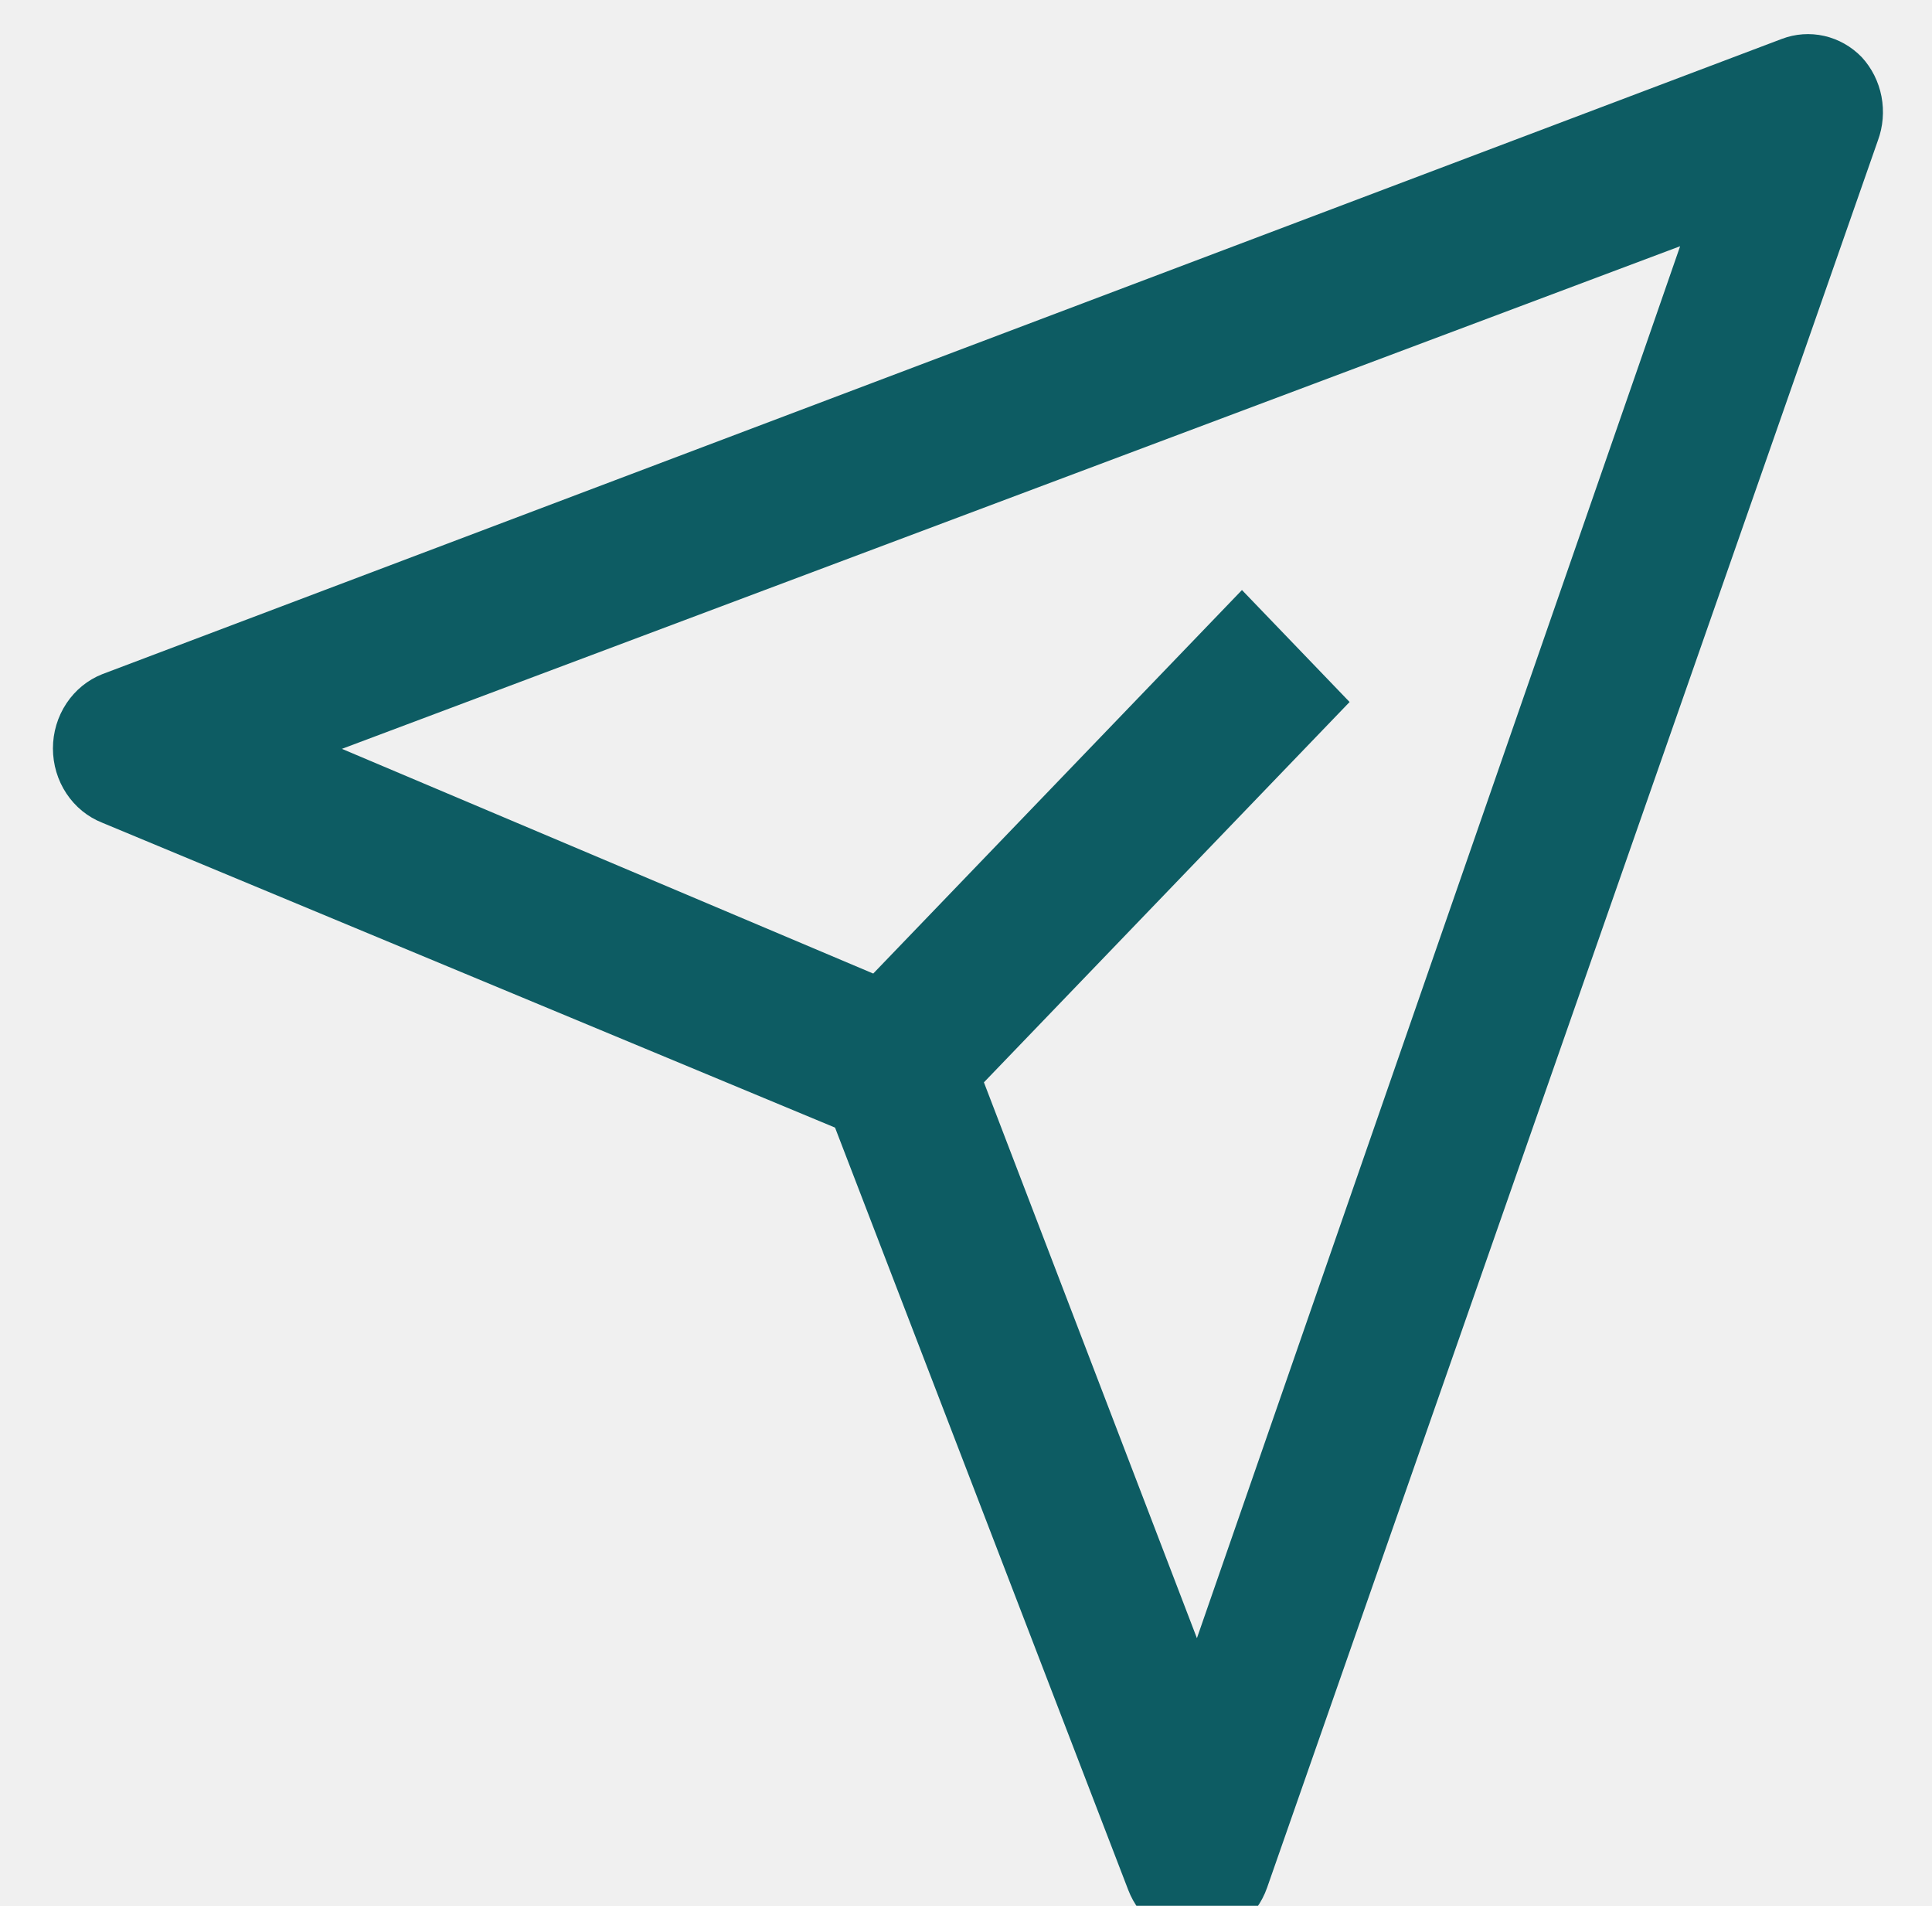
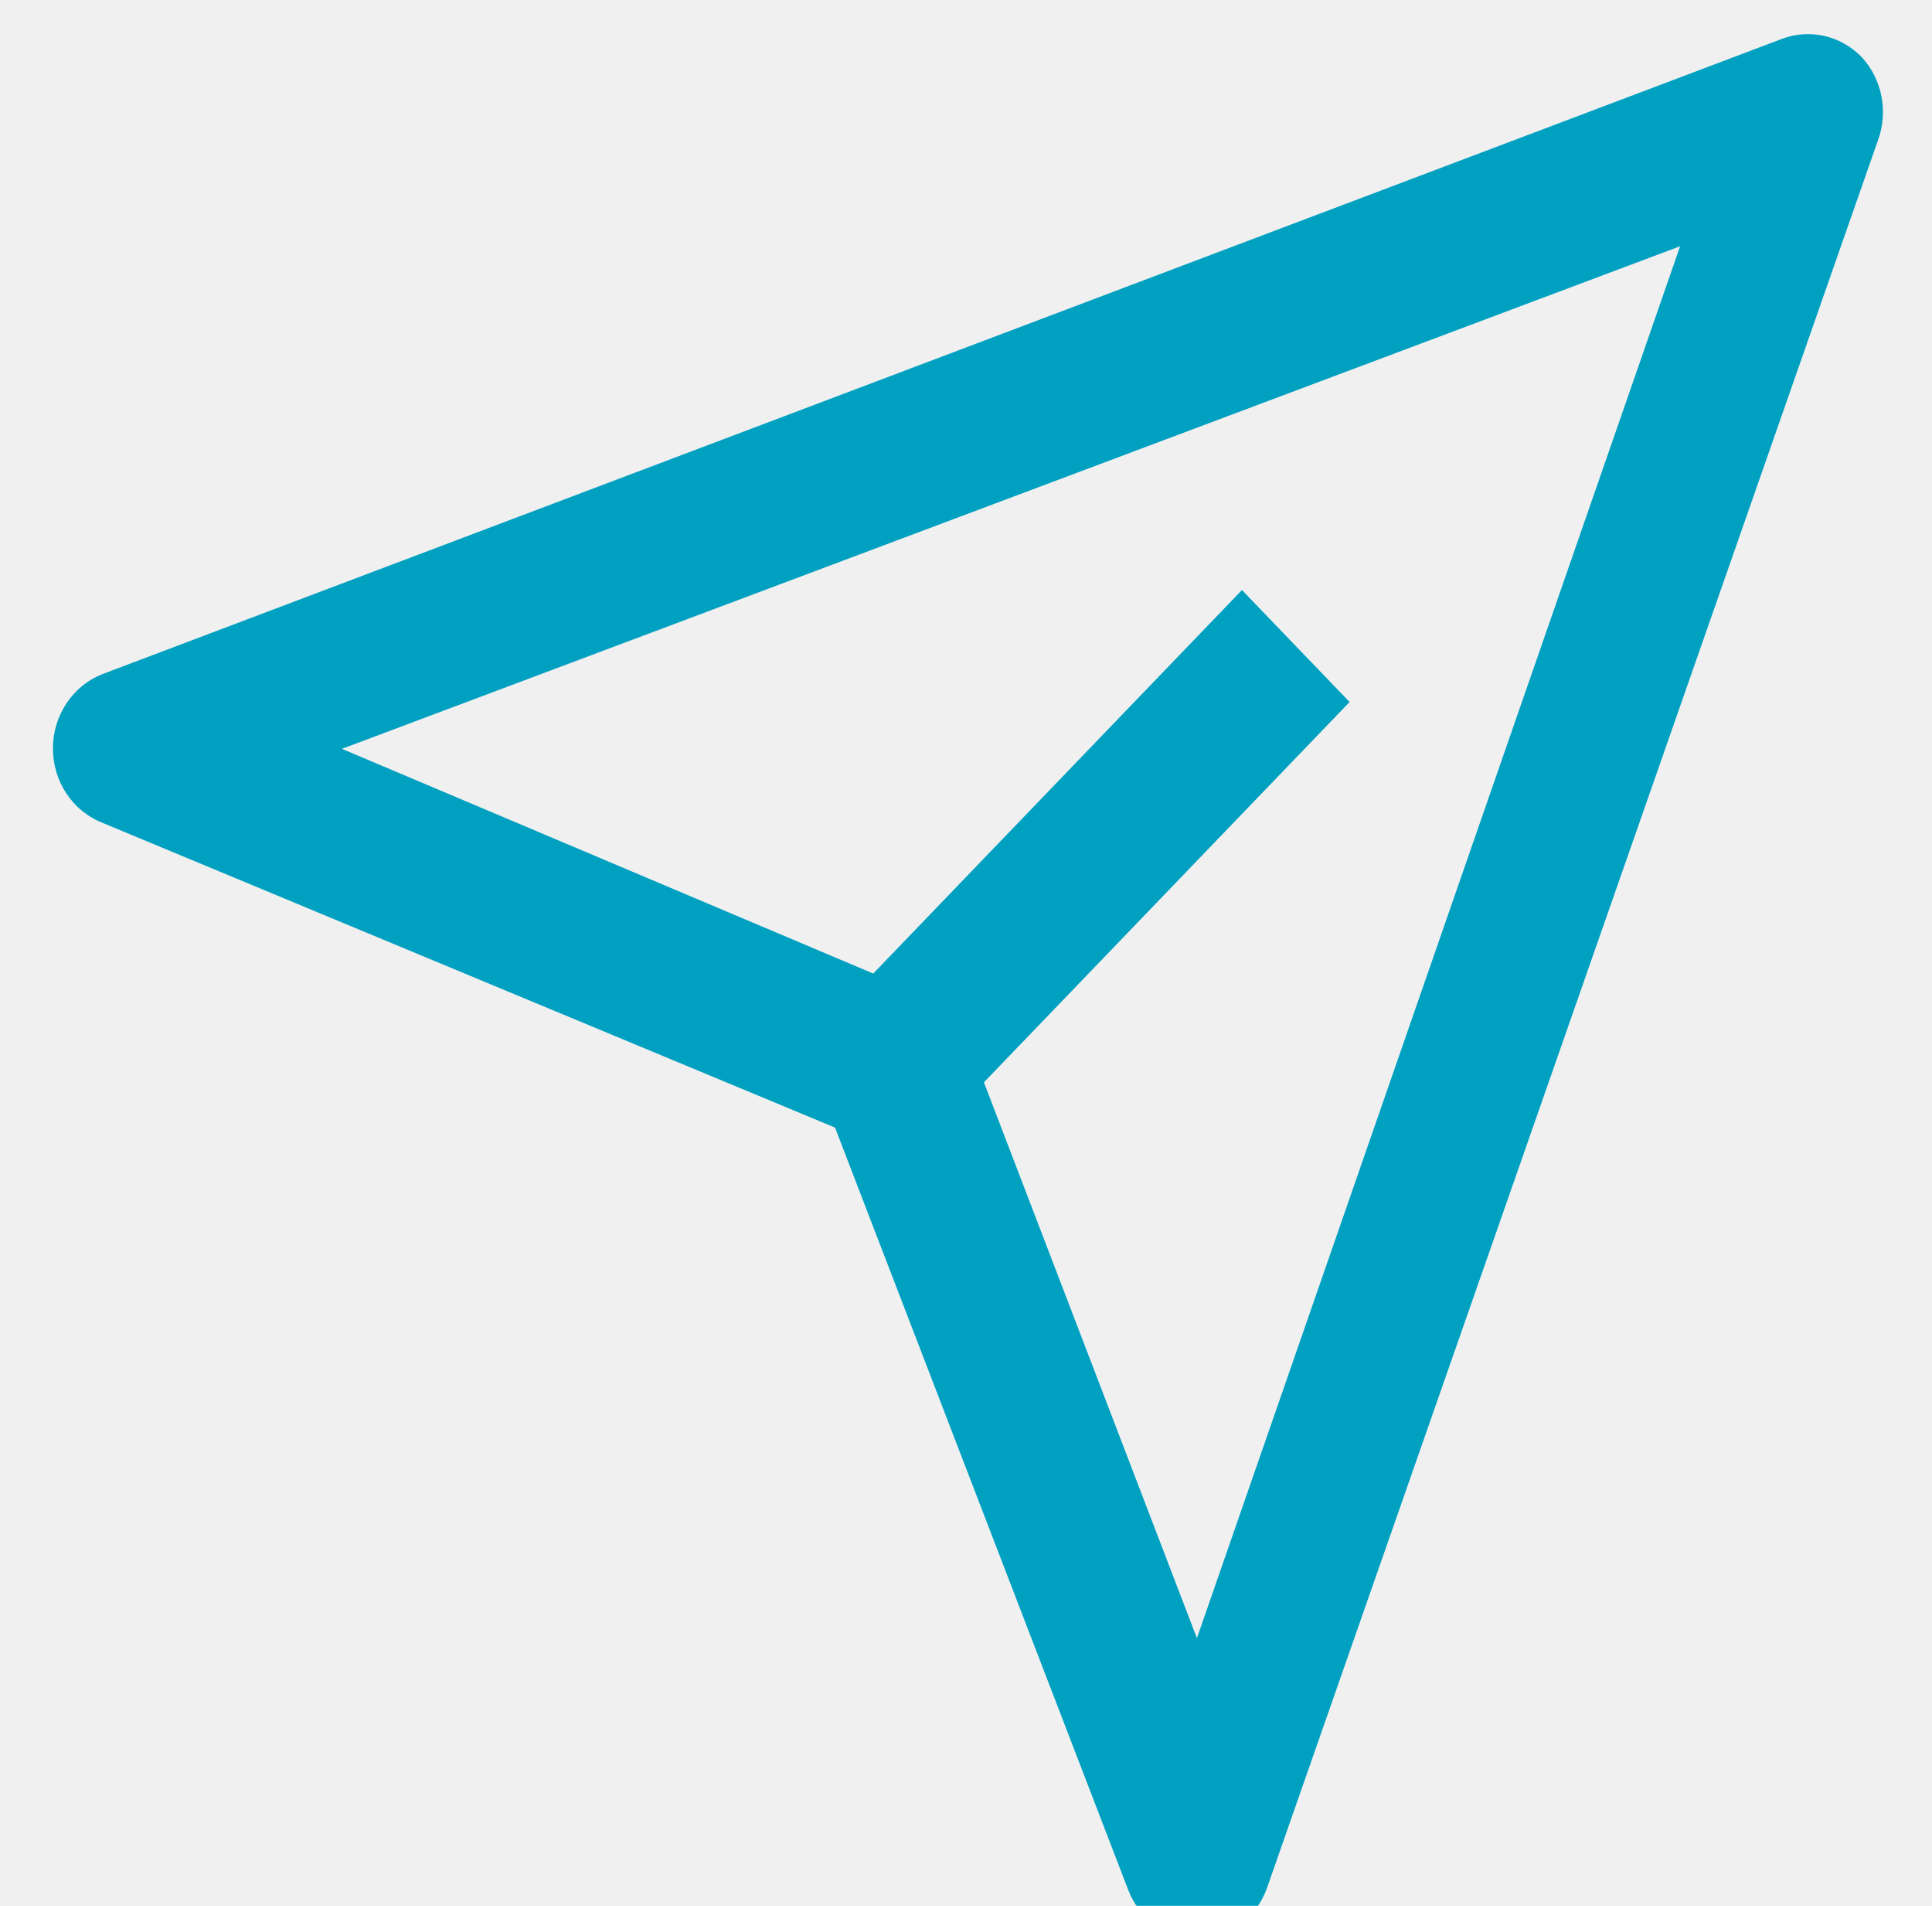
<svg xmlns="http://www.w3.org/2000/svg" width="73" height="72" viewBox="0 0 73 72" fill="none">
  <g clip-path="url(#clip0_964:17616)">
-     <path d="M70.348 2.162C69.959 1.759 69.467 1.48 68.931 1.358C68.394 1.236 67.835 1.275 67.32 1.472L3.861 25.471C3.314 25.687 2.843 26.071 2.511 26.572C2.178 27.073 2 27.667 2 28.276C2 28.884 2.178 29.479 2.511 29.98C2.843 30.481 3.314 30.865 3.861 31.081L31.552 42.6L42.629 71.398C42.837 71.943 43.194 72.412 43.655 72.747C44.116 73.083 44.662 73.271 45.225 73.288C45.808 73.276 46.373 73.08 46.847 72.727C47.321 72.373 47.68 71.879 47.879 71.308L70.954 5.312C71.151 4.781 71.198 4.203 71.091 3.645C70.984 3.088 70.726 2.573 70.348 2.162V2.162ZM45.225 61.889L37.177 40.89L50.994 26.521L46.927 22.291L32.995 36.78L12.919 28.291L63.483 9.302L45.225 61.889Z" fill="#0D5C63" />
+     <path d="M70.348 2.162C69.959 1.759 69.467 1.48 68.931 1.358C68.394 1.236 67.835 1.275 67.32 1.472L3.861 25.471C3.314 25.687 2.843 26.071 2.511 26.572C2.178 27.073 2 27.667 2 28.276C2 28.884 2.178 29.479 2.511 29.98C2.843 30.481 3.314 30.865 3.861 31.081L31.552 42.6L42.629 71.398C42.837 71.943 43.194 72.412 43.655 72.747C44.116 73.083 44.662 73.271 45.225 73.288C45.808 73.276 46.373 73.08 46.847 72.727C47.321 72.373 47.68 71.879 47.879 71.308L70.954 5.312C71.151 4.781 71.198 4.203 71.091 3.645C70.984 3.088 70.726 2.573 70.348 2.162V2.162ZM45.225 61.889L37.177 40.89L50.994 26.521L46.927 22.291L32.995 36.78L12.919 28.291L63.483 9.302L45.225 61.889Z" fill="#00A0C1" />
  </g>
  <defs>
    <clipPath id="clip0_964:17616">
      <rect width="72" height="72" fill="white" transform="translate(0.5)" />
    </clipPath>
  </defs>
</svg>
